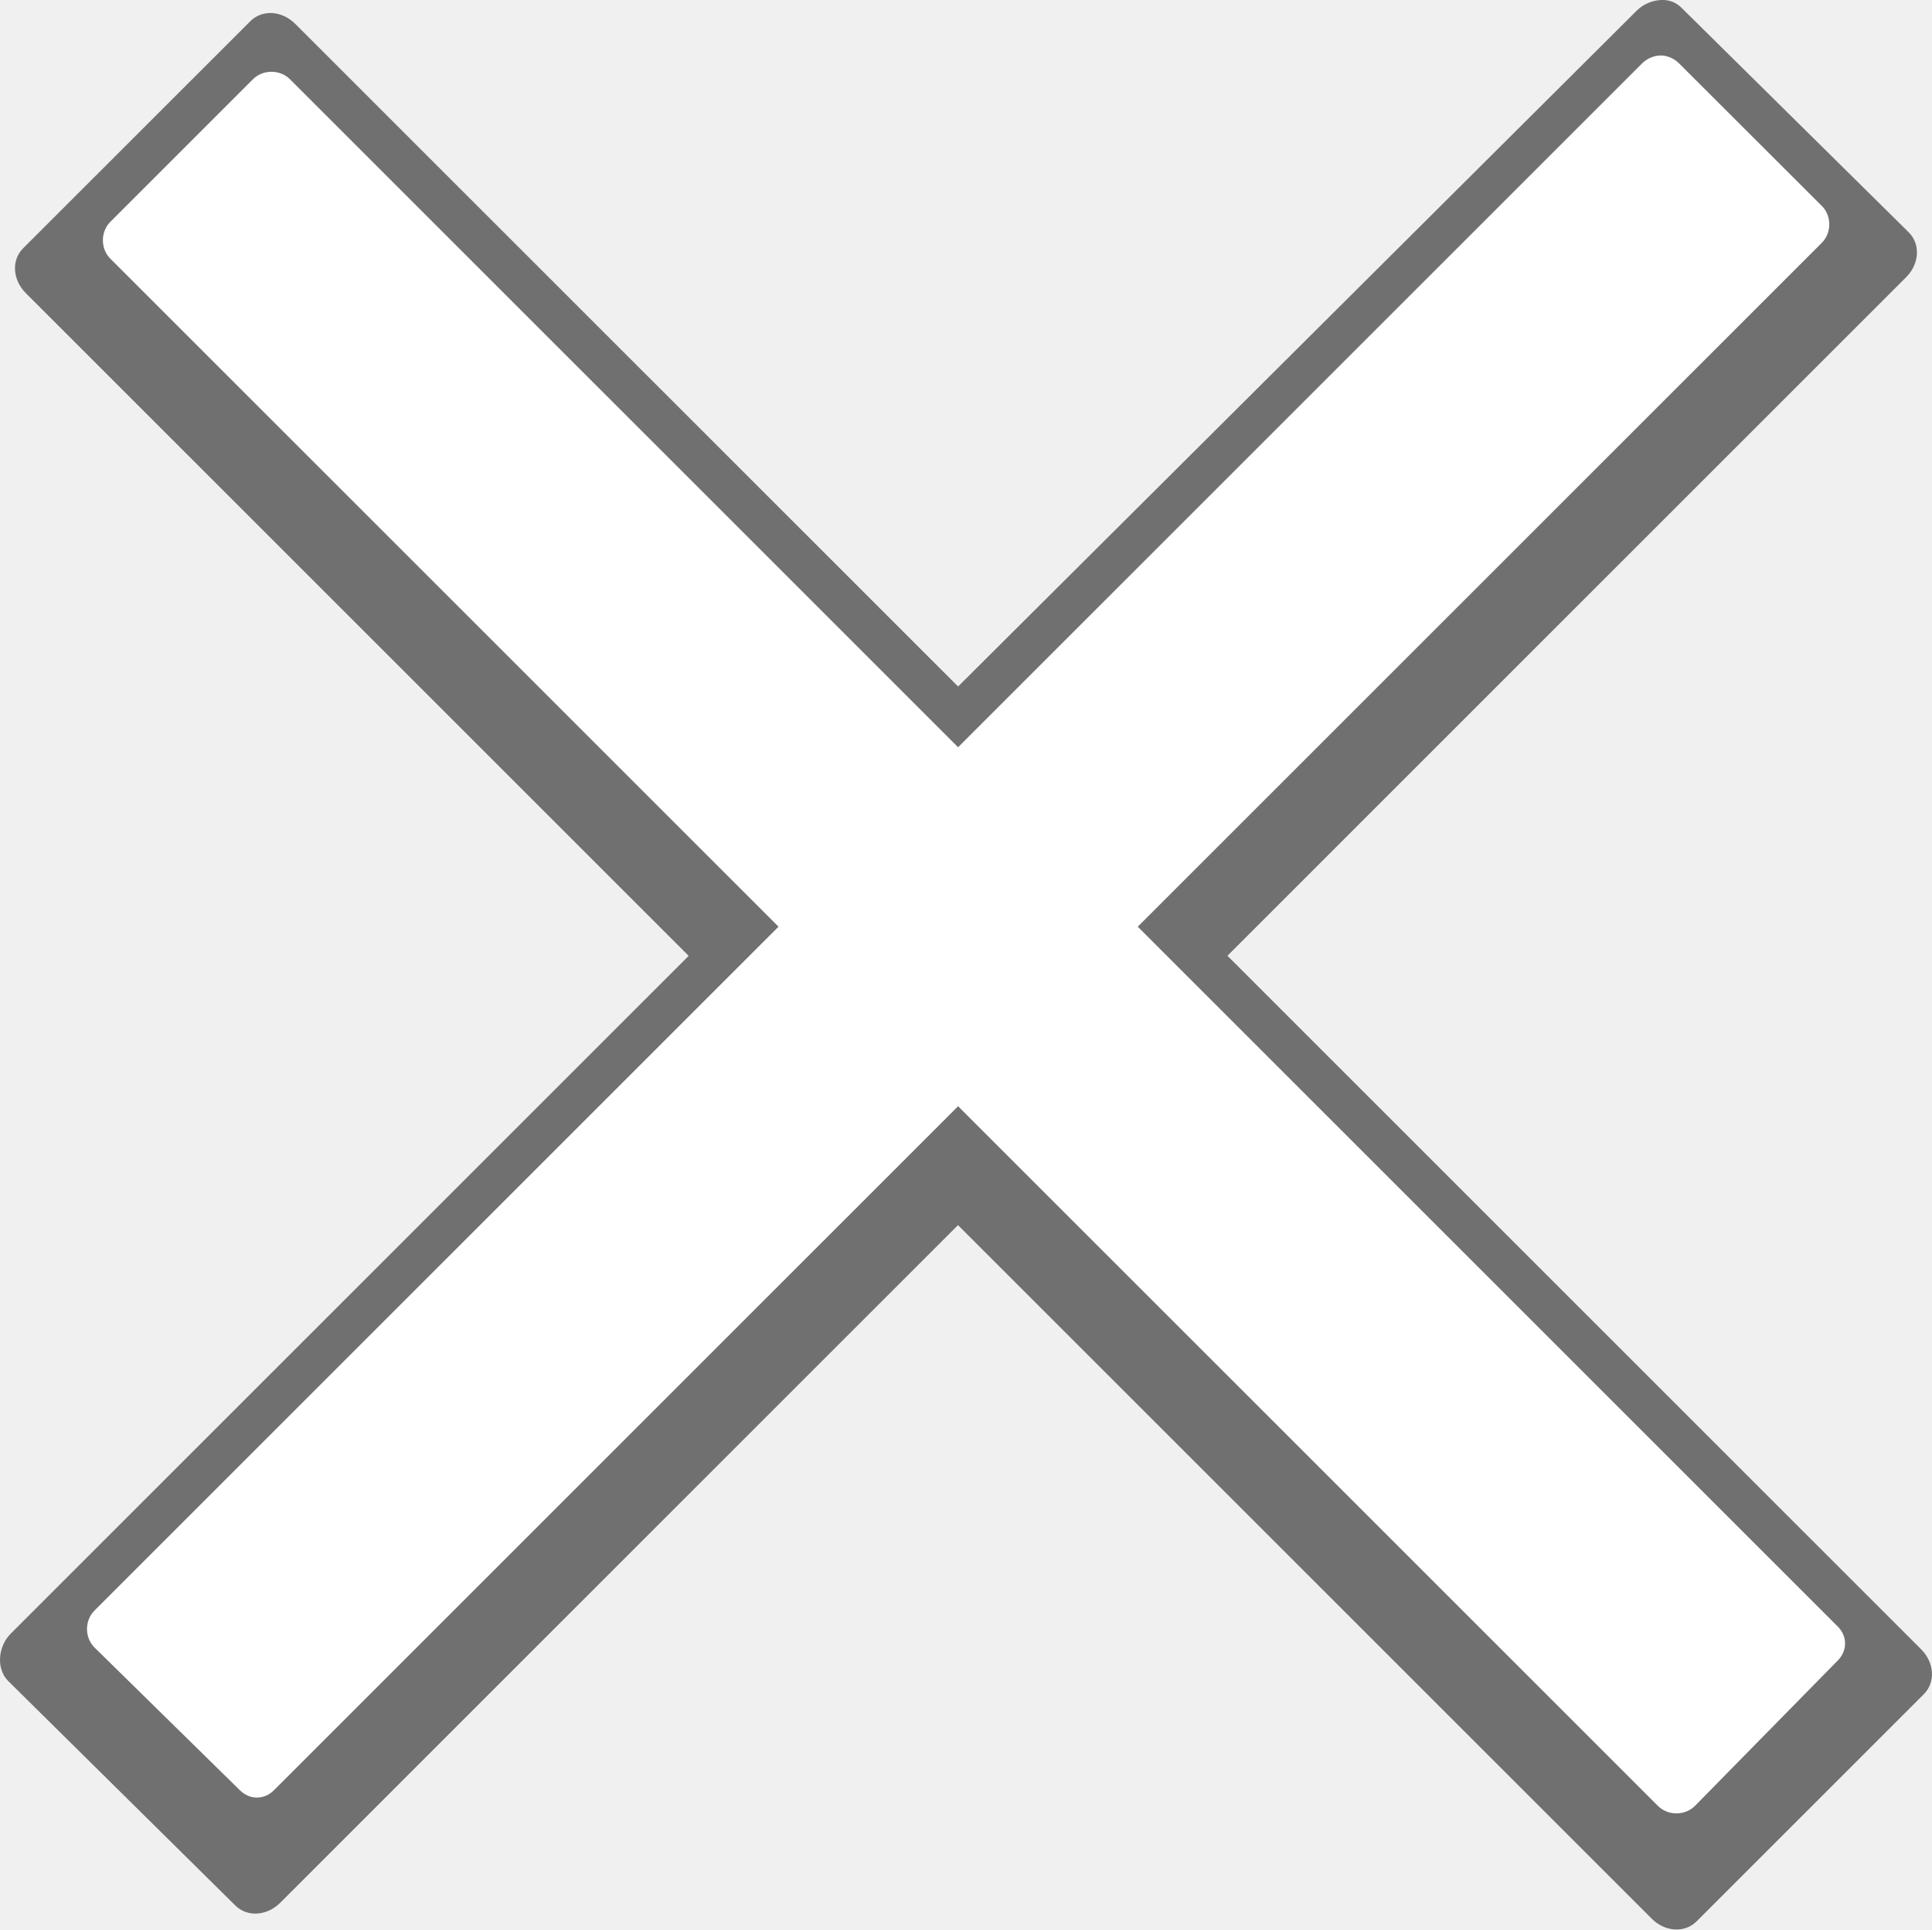
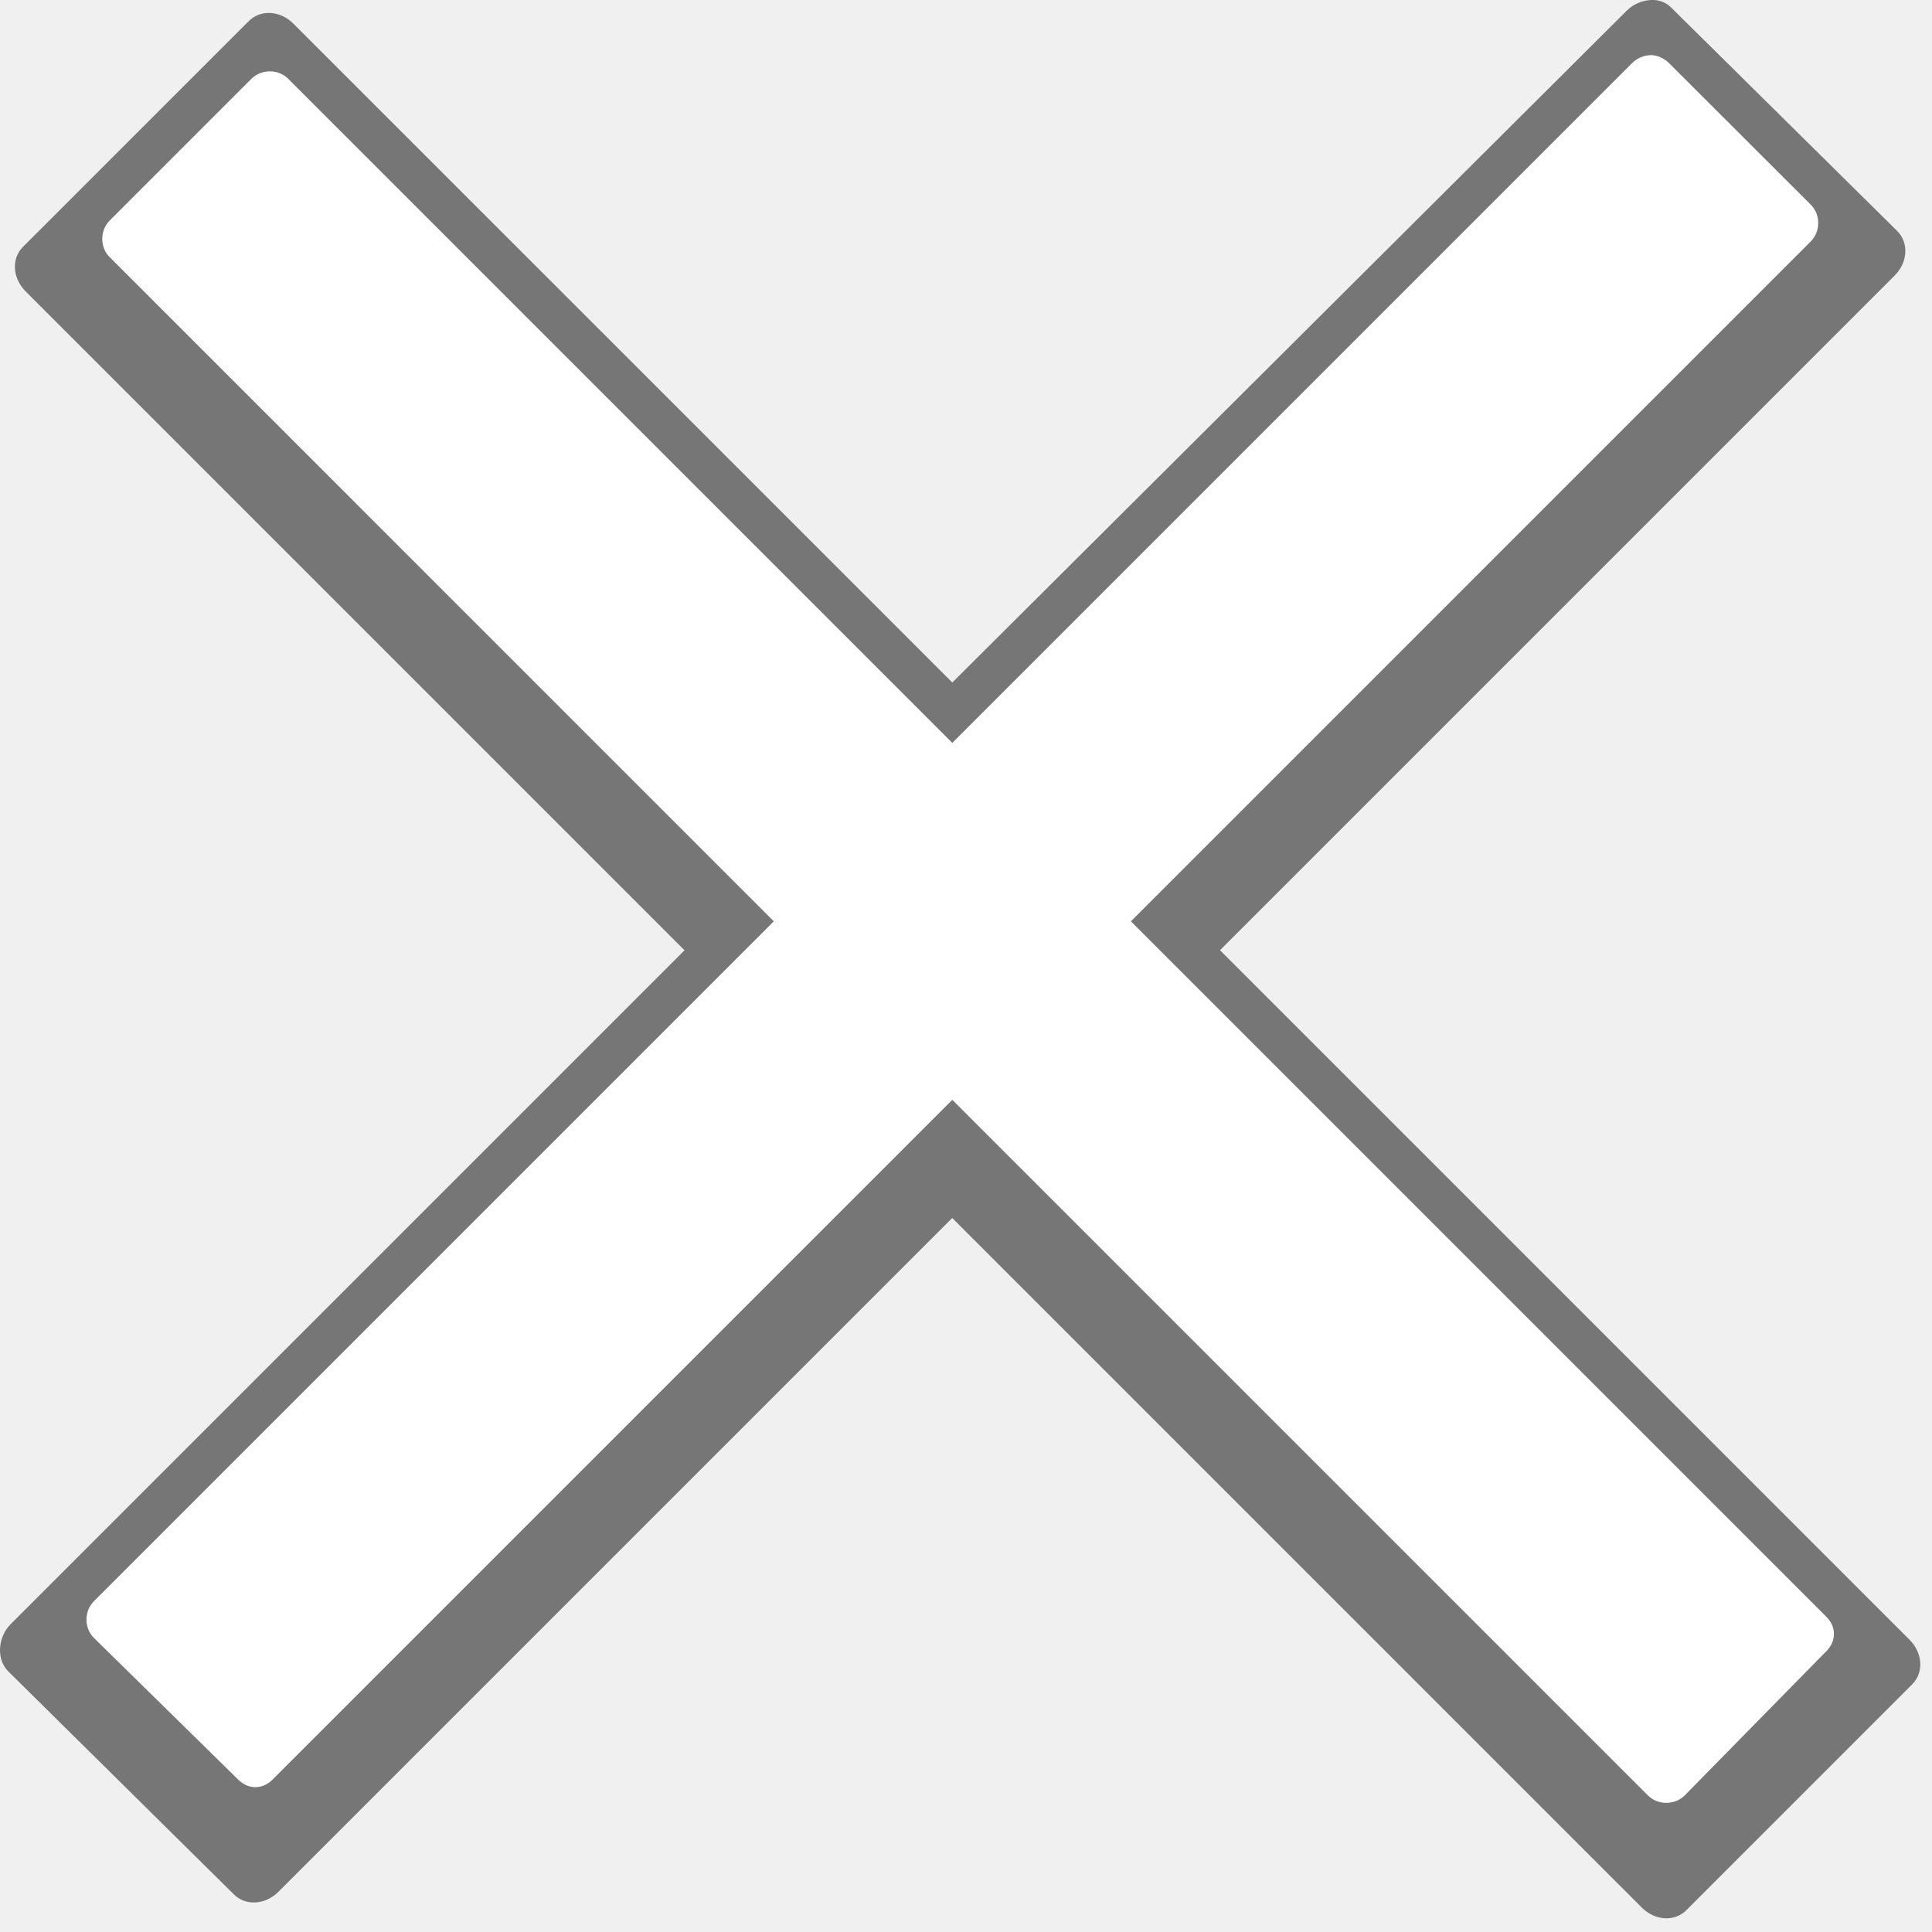
- <svg xmlns="http://www.w3.org/2000/svg" version="1.1" width="22.861" height="22.837" id="svg2">
-   <defs id="defs4" />
-   <path d="M 19.649,5.0026555e-4 C 19.552,0.006 19.446,0.047 19.368,0.125 L 11.337,8.125 3.493,0.282 c -0.157,-0.157 -0.39,-0.172 -0.531,-0.031 L 0.274,2.938 c -0.141,0.141 -0.125,0.375 0.031,0.531 L 8.149,11.313 0.128,19.334 c -0.157,0.157 -0.172,0.421 -0.031,0.562 l 2.687,2.656 c 0.141,0.141 0.375,0.125 0.531,-0.031 l 8.021,-8.021 8.209,8.209 c 0.157,0.157 0.39,0.172 0.531,0.031 l 2.688,-2.688 c 0.141,-0.141 0.125,-0.375 -0.031,-0.531 l -8.209,-8.209 8.031,-8.031 c 0.157,-0.157 0.172,-0.39 0.031,-0.531 L 19.899,0.094 c -0.07,-0.07 -0.153,-0.099 -0.25,-0.094 z" id="rect3107-3-4-1-1-0-9-5-7" style="fill:#000000;fill-opacity:0.533;stroke:none" />
-   <path d="m 19.649,0.657 c -0.077,0 -0.16,0.035 -0.219,0.094 L 11.337,8.844 3.431,0.938 c -0.118,-0.118 -0.32,-0.118 -0.438,-5e-7 L 1.306,2.625 c -0.118,0.118 -0.118,0.32 0,0.437 l 7.906,7.906 -8.094,8.094 c -0.118,0.118 -0.118,0.32 -10e-7,0.437 l 1.719,1.688 c 0.118,0.118 0.289,0.118 0.406,0 l 8.094,-8.094 8.281,8.281 c 0.118,0.118 0.32,0.118 0.438,0 l 1.688,-1.719 c 0.118,-0.118 0.118,-0.289 0,-0.406 l -8.281,-8.281 8.094,-8.094 c 0.118,-0.118 0.118,-0.32 0,-0.437 L 19.868,0.75 c -0.059,-0.059 -0.142,-0.094 -0.219,-0.094 z" id="rect3107-3-50-5-3-7-8-0-9" style="fill:#ffffff;fill-opacity:1;stroke:none" />
+ <svg xmlns="http://www.w3.org/2000/svg" width="23" height="23" viewBox="0 0 23 23">
+   <path fill-opacity="0.51" d="M 19.649,5.0026555e-4 C 19.552,0.006 19.446,0.047 19.368,0.125 L 11.337,8.125 3.493,0.282 c -0.157,-0.157 -0.39,-0.172 -0.531,-0.031 L 0.274,2.938 c -0.141,0.141 -0.125,0.375 0.031,0.531 L 8.149,11.313 0.128,19.334 c -0.157,0.157 -0.172,0.421 -0.031,0.562 l 2.687,2.656 c 0.141,0.141 0.375,0.125 0.531,-0.031 l 8.021,-8.021 8.209,8.209 c 0.157,0.157 0.39,0.172 0.531,0.031 l 2.688,-2.688 c 0.141,-0.141 0.125,-0.375 -0.031,-0.531 l -8.209,-8.209 8.031,-8.031 c 0.157,-0.157 0.172,-0.39 0.031,-0.531 L 19.899,0.094 c -0.07,-0.07 -0.153,-0.099 -0.25,-0.094 z" />
+   <path fill="#fff" d="m 19.649,0.657 c -0.077,0 -0.16,0.035 -0.219,0.094 L 11.337,8.844 3.431,0.938 c -0.118,-0.118 -0.32,-0.118 -0.438,-5e-7 L 1.306,2.625 c -0.118,0.118 -0.118,0.32 0,0.437 l 7.906,7.906 -8.094,8.094 c -0.118,0.118 -0.118,0.32 -10e-7,0.437 l 1.719,1.688 c 0.118,0.118 0.289,0.118 0.406,0 l 8.094,-8.094 8.281,8.281 c 0.118,0.118 0.32,0.118 0.438,0 l 1.688,-1.719 c 0.118,-0.118 0.118,-0.289 0,-0.406 l -8.281,-8.281 8.094,-8.094 c 0.118,-0.118 0.118,-0.32 0,-0.437 L 19.868,0.75 c -0.059,-0.059 -0.142,-0.094 -0.219,-0.094 z" />
</svg>
